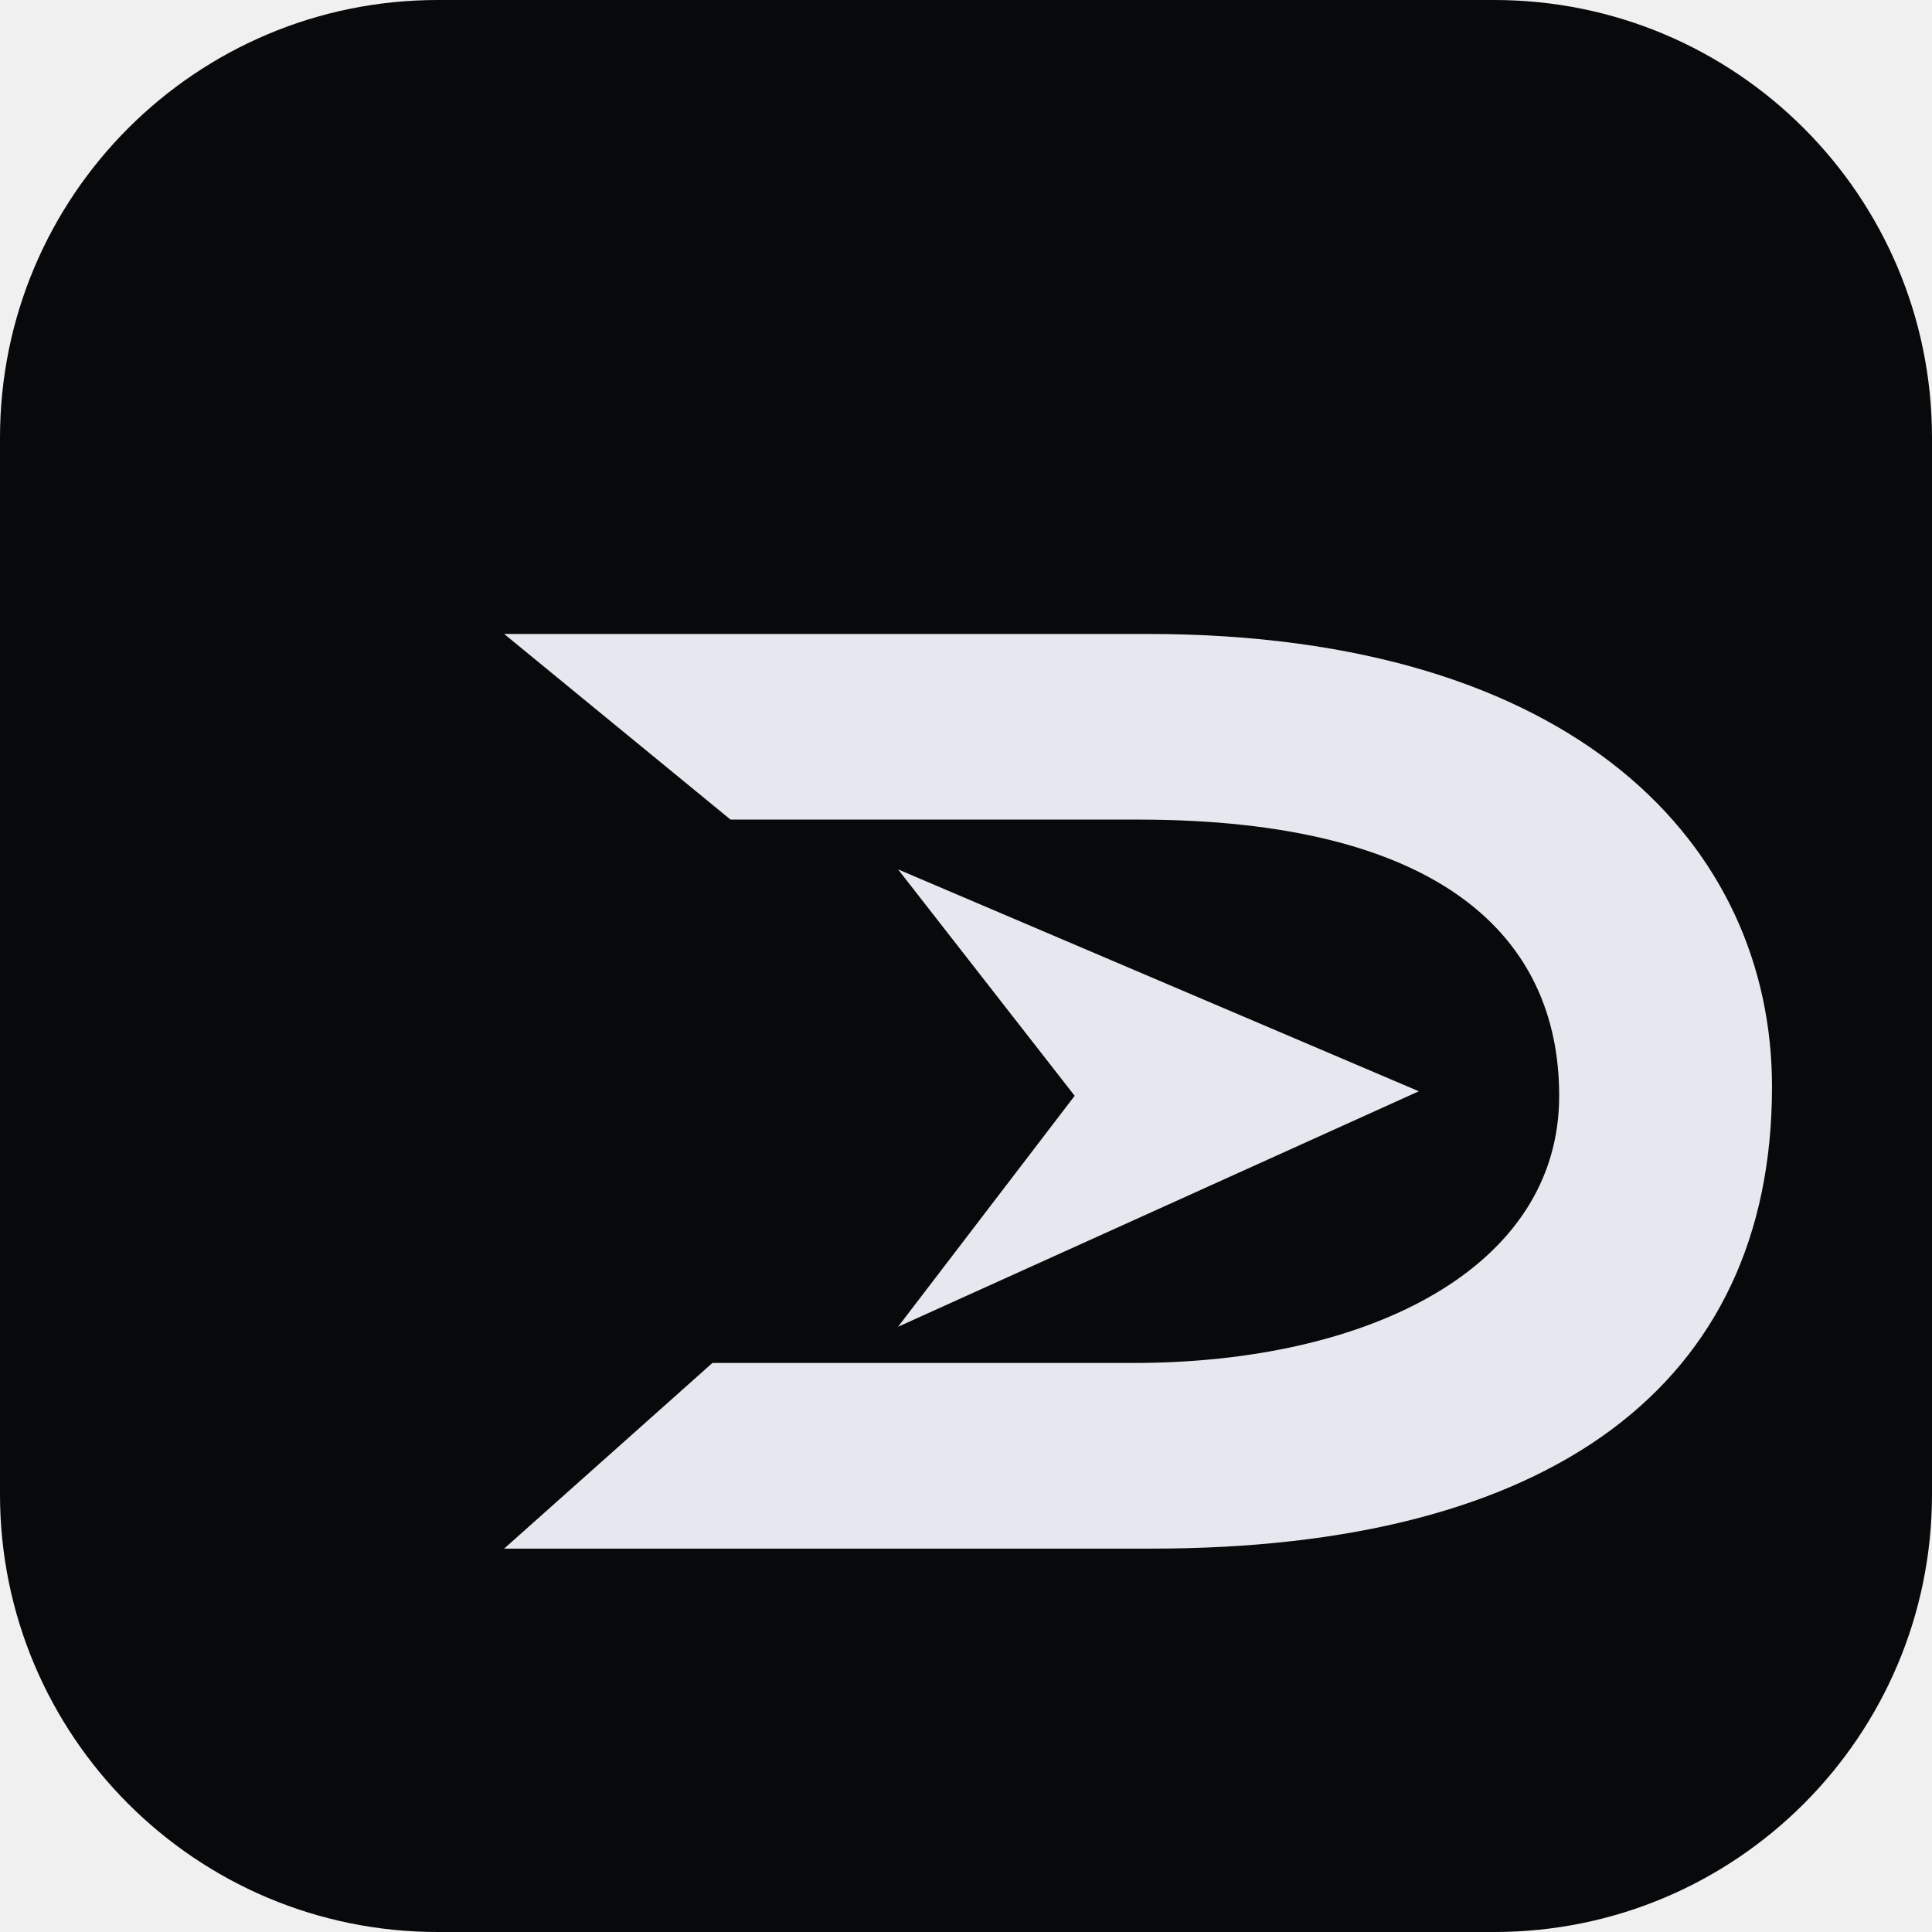
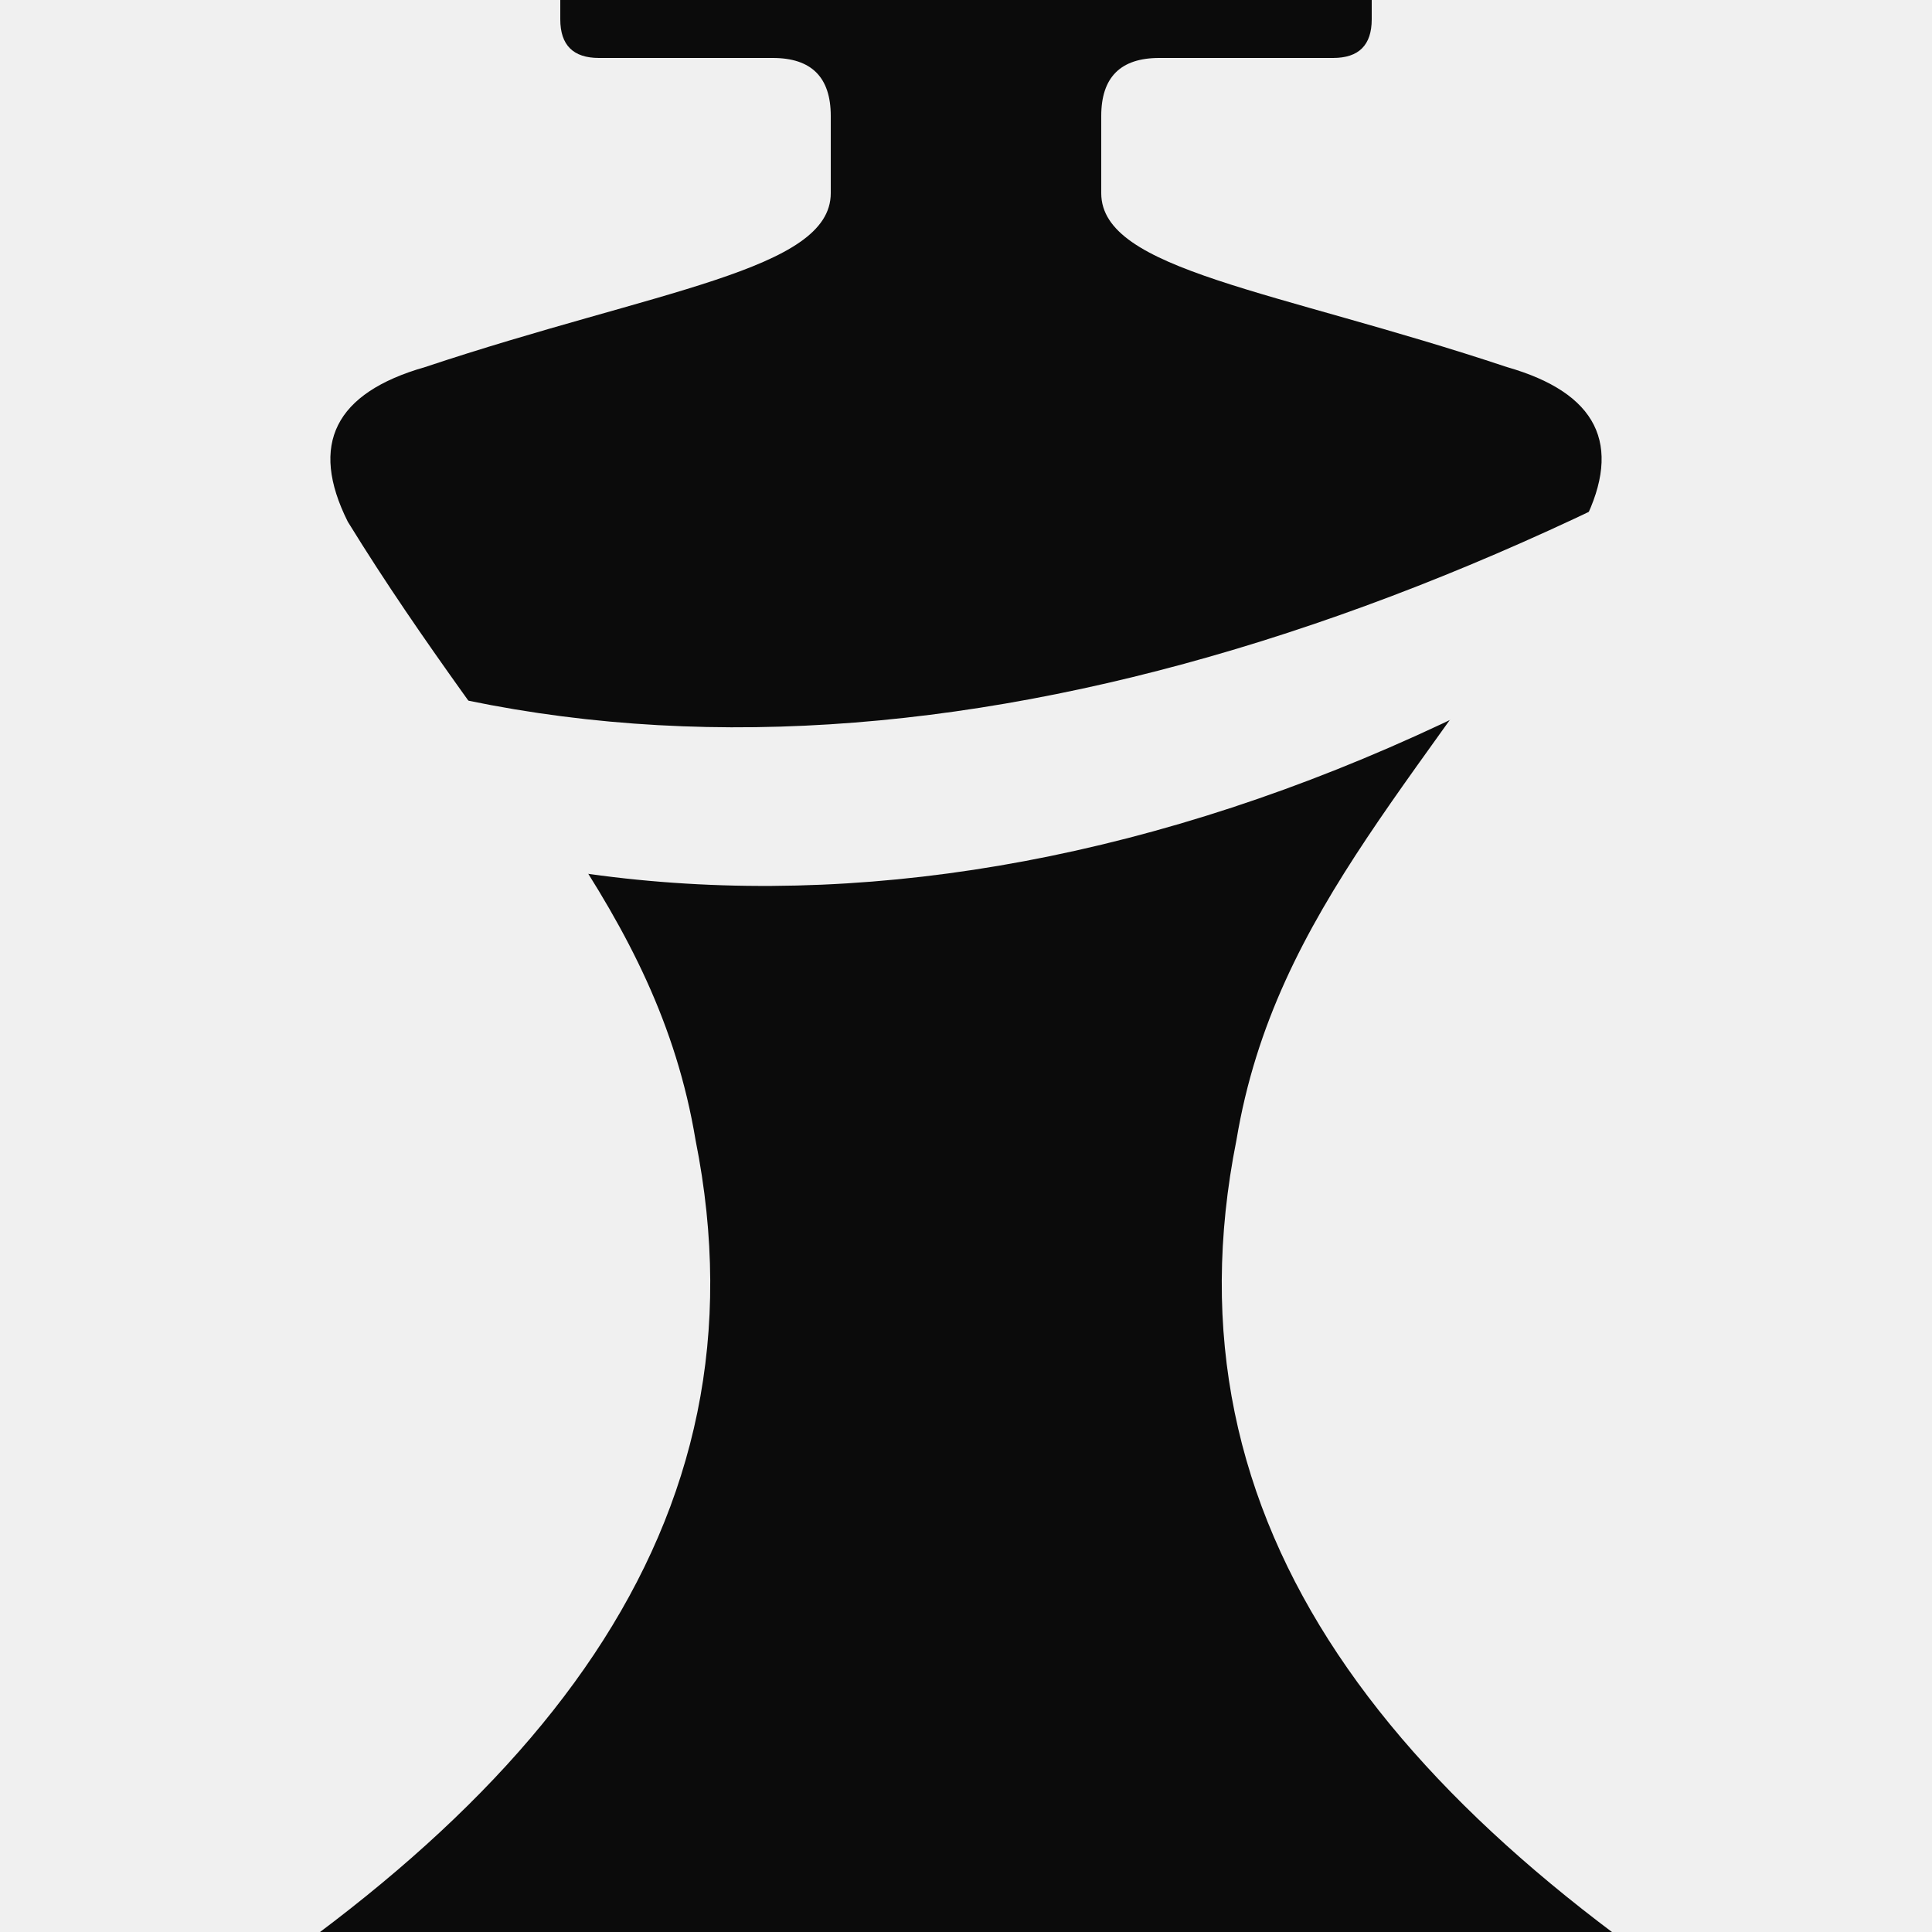
- <svg xmlns="http://www.w3.org/2000/svg" viewBox="0 0 128 128">
-   <rect width="128" height="128" rx="29" fill="#08090B" />
-   <g transform="translate(10 27) scale(.30)">
-     <path d="M78 50 H220 C315 50 358 97 358 150 C358 216 309 252 221 252 H78 L124 211 H217 C269 211 311 190 311 152 C311 117 285 91 218 91 H128 Z" fill="#E5E9EF" />
-     <path d="M165 102 L280 151 L165 203 L204 152 Z" fill="#E5E9EF" />
-   </g>
+ <svg xmlns="http://www.w3.org/2000/svg" xmlns:xlink="http://www.w3.org/1999/xlink" width="64" height="64" viewBox="0 0 64 64" role="img" aria-label="AVANÇA · aplicativo">
+   <defs>
+     <mask id="collar" maskUnits="userSpaceOnUse" x="0" y="0" width="106" height="154">
+       <rect width="106" height="154" fill="#fff" />
+       <path fill="#000" d="M12 58 C36 70 65 65 94 49 L94 55 C65 75 35 78 12 65Z" />
+     </mask>
+     <path id="king" fill="currentColor" mask="url(#collar)" d="       M48 3 H58 Q60 3 60 5 V14 Q60 17 63 17 H72 Q74 17 74 19 V28 Q74 30 72 30 H63 Q60 30 60 33 V37       C60 41 69 42 81 46 Q88 48 85 54 C77 67 69 74 67 86 C63 106 75 121 97 134       Q103 138 103 144 V148 Q103 151 99 151 H7 Q3 151 3 148 V144 Q3 138 9 134       C31 121 43 106 39 86 C37 74 29 67 21 54 Q18 48 25 46 C37 42 46 41 46 37 V33       Q46 30 43 30 H34 Q32 30 32 28 V19 Q32 17 34 17 H43 Q46 17 46 14 V5 Q46 3 48 3 Z" />
+     <path id="letter-a" fill-rule="evenodd" d="M39 7V4H50V53H39V50       C35 53 30 55 24 55C10 55 1 44 1 29C1 14 10 3 24 3C30 3 35 4 39 7Z       M39 29C39 20 34 14 26 14C18 14 13 20 13 29C13 38 18 44 26 44C34 44 39 38 39 29Z" />
+     <g id="wordmark" fill="currentColor">
+       <use xlink:href="#letter-a" />
+       <path d="M57 4H70C73 17 78 29 83 40C90 27 94 16 96 4H109         C105 23 96 40 87 53H78C69 39 61 21 57 4Z" />
+       <use xlink:href="#letter-a" x="115" />
+       <path d="M175 4H186V9C190 5 196 3 202 3C215 3 223 11 223 25V53H211V27         C211 18 207 14 200 14C192 14 187 20 187 29V53H175Z" />
+       <path d="M279 13L270 21C267 16 263 14 257 14C248 14 242 20 242 29         C242 38 248 44 257 44C263 44 268 41 271 37L280 43         C275 51 267 55 257 55C241 55 230 44 230 29C230 14 241 3 257 3         C266 3 274 6 279 13Z         M254 53H262L259 59C265 60 267 63 267 67C267 74 259 78 250 74L252 68         C257 70 261 69 261 67C261 65 258 64 253 65L251 61Z" />
+       <use xlink:href="#letter-a" x="286" />
+     </g>
+   </defs>
+   <rect width="64" height="64" rx="12" fill="none" />
+   <use xlink:href="#king" color="#0B0B0B" transform="translate(-1.920 -17.280) scale(0.64)" />
</svg>
